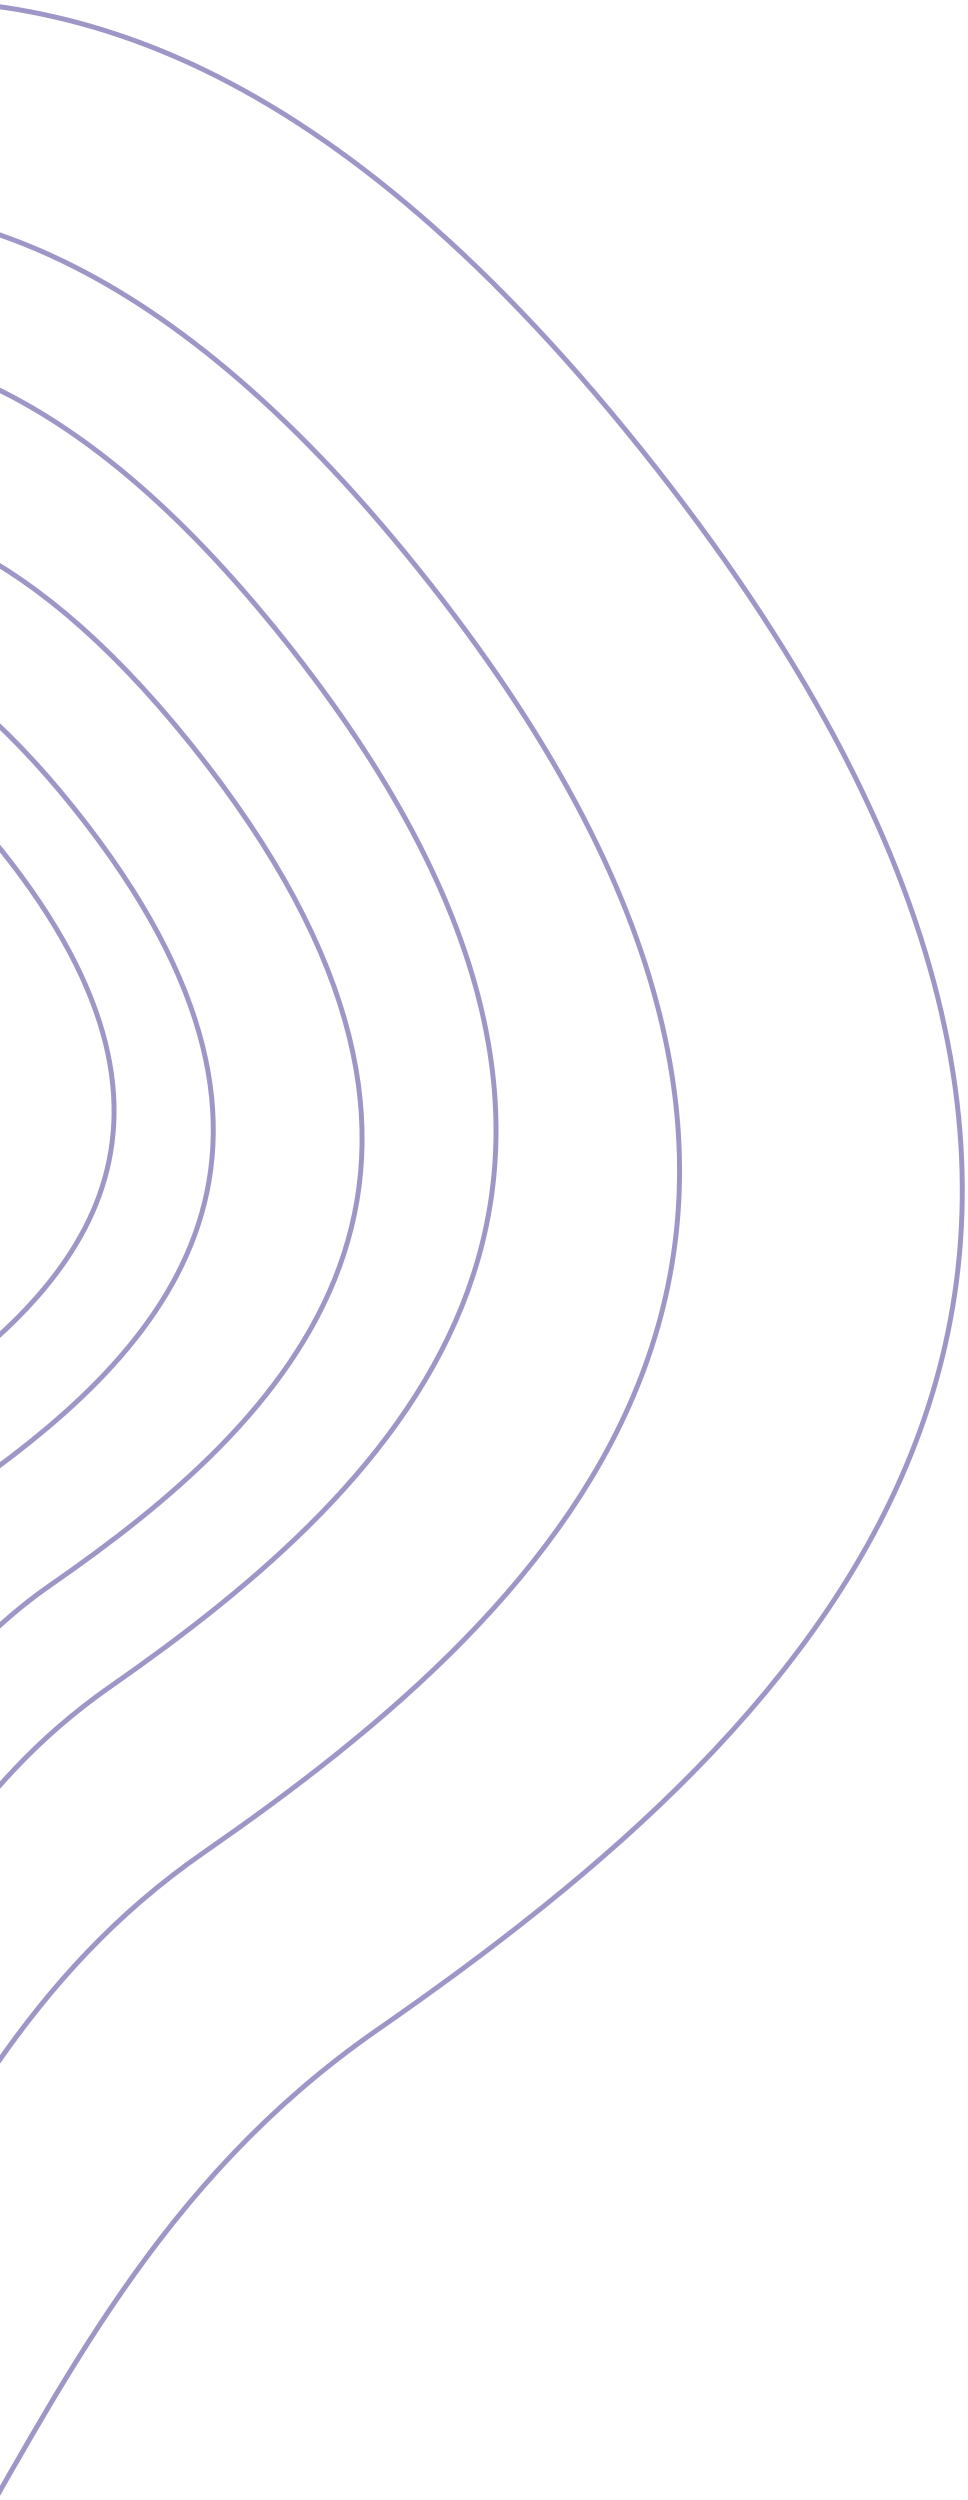
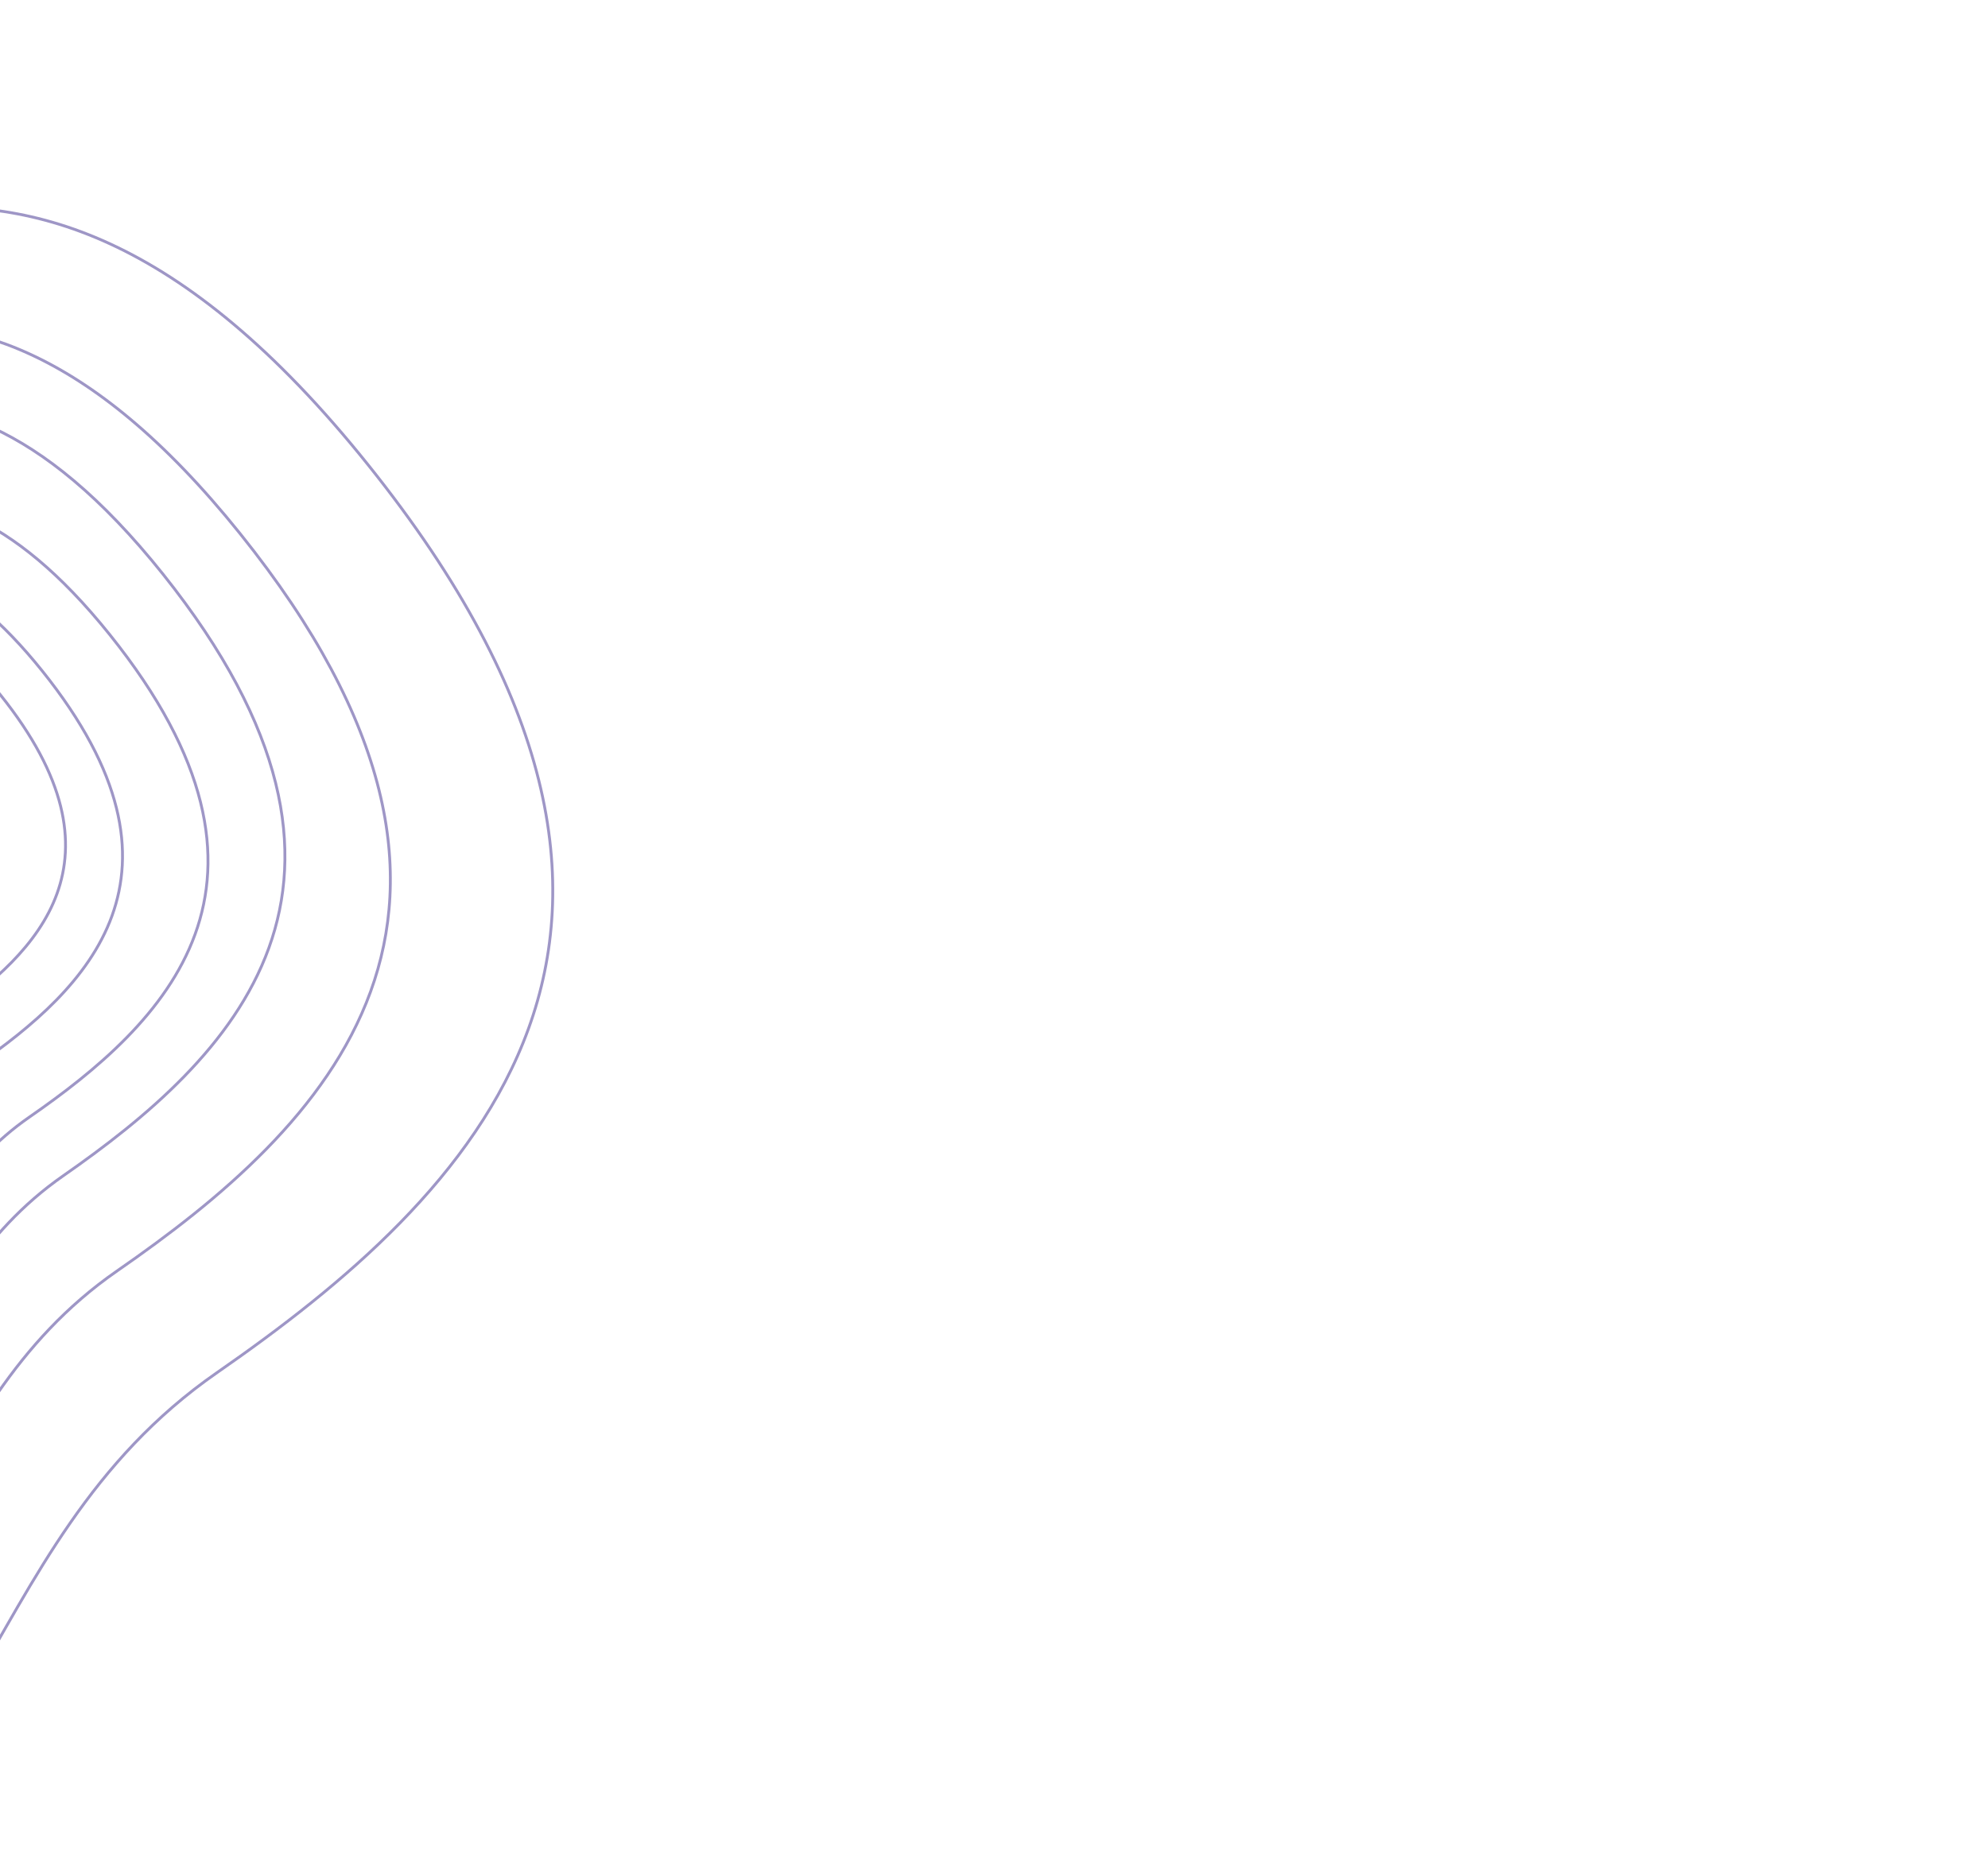
- <svg xmlns="http://www.w3.org/2000/svg" width="195" height="504">
+ <svg xmlns="http://www.w3.org/2000/svg" width="" height="504">
  <g fill="none" fill-rule="evenodd" stroke="#9E96C6">
    <path d="M-162.361 17.325c-75.703-23.693-153.543-63.212-233.235 8.97-79.693 72.182-129.794 135.414-97.44 217.227 32.354 81.814 164.422 30.855 202.794 103.977 38.373 73.122-45.94 139.485-9.591 204.563 36.35 65.078 64.3 106.787 181.115 65.409C-1.902 576.092-12.673 470.807 76.16 409.153c88.833-61.654 184.944-153.953 53.046-318.647S-86.659 41.02-162.36 17.326z" />
    <path d="M-152.895 55.249c-61.583-19.24-124.905-51.33-189.734 7.283-64.828 58.614-105.585 109.959-79.266 176.393 26.32 66.434 133.755 25.055 164.971 84.43 31.216 59.377-37.372 113.266-7.802 166.11 29.57 52.845 52.306 86.713 147.334 53.113 95.028-33.6 86.267-119.094 158.53-169.158 72.265-50.064 150.45-125.012 43.153-258.747S-91.312 74.489-152.895 55.249z" />
    <path d="M-135.188 80.417C-185.15 64.72-236.522 38.535-289.117 86.36c-52.594 47.825-85.66 89.72-64.307 143.926 21.353 54.206 108.513 20.443 133.838 68.89 25.325 48.448-30.32 92.418-6.33 135.536 23.99 43.117 42.436 70.752 119.531 43.336 77.095-27.415 69.987-97.173 128.614-138.022 58.627-40.85 122.058-102.003 35.009-211.122-87.049-109.12-142.465-32.788-192.426-48.487z" />
    <path d="M-116.684 111.184c-40.295-12.596-81.728-33.603-124.147 4.768-42.419 38.371-69.087 71.984-51.865 115.475 17.221 43.491 87.518 16.402 107.943 55.273 20.425 38.87-24.453 74.148-5.105 108.743s34.225 56.767 96.404 34.77c62.179-21.996 56.446-77.965 103.73-110.739 47.284-32.774 98.442-81.839 28.236-169.388-70.207-87.55-114.901-26.307-155.196-38.902z" />
    <path d="M-111.917 131.046c-32.91-10.295-66.749-27.467-101.393 3.897-34.643 31.365-56.424 58.84-42.358 94.389 14.065 35.549 71.477 13.407 88.158 45.179 16.682 31.772-19.971 60.609-4.17 88.886 15.803 28.277 27.953 46.4 78.735 28.42 50.782-17.979 46.1-63.727 84.718-90.516 38.617-26.79 80.398-66.895 23.06-138.457-57.339-71.562-93.841-21.503-126.75-31.798z" />
    <path d="M-102.775 145.406c-26.718-8.36-54.191-22.305-82.318 3.165-28.127 25.47-45.81 47.78-34.39 76.649 11.419 28.868 58.03 10.887 71.574 36.688 13.544 25.8-16.214 49.217-3.385 72.18 12.83 22.963 22.694 37.68 63.923 23.08 41.229-14.6 37.428-51.75 68.78-73.505C12.762 261.908 46.684 229.34.132 171.228c-46.553-58.112-76.188-17.462-102.907-25.822z" />
  </g>
</svg>
